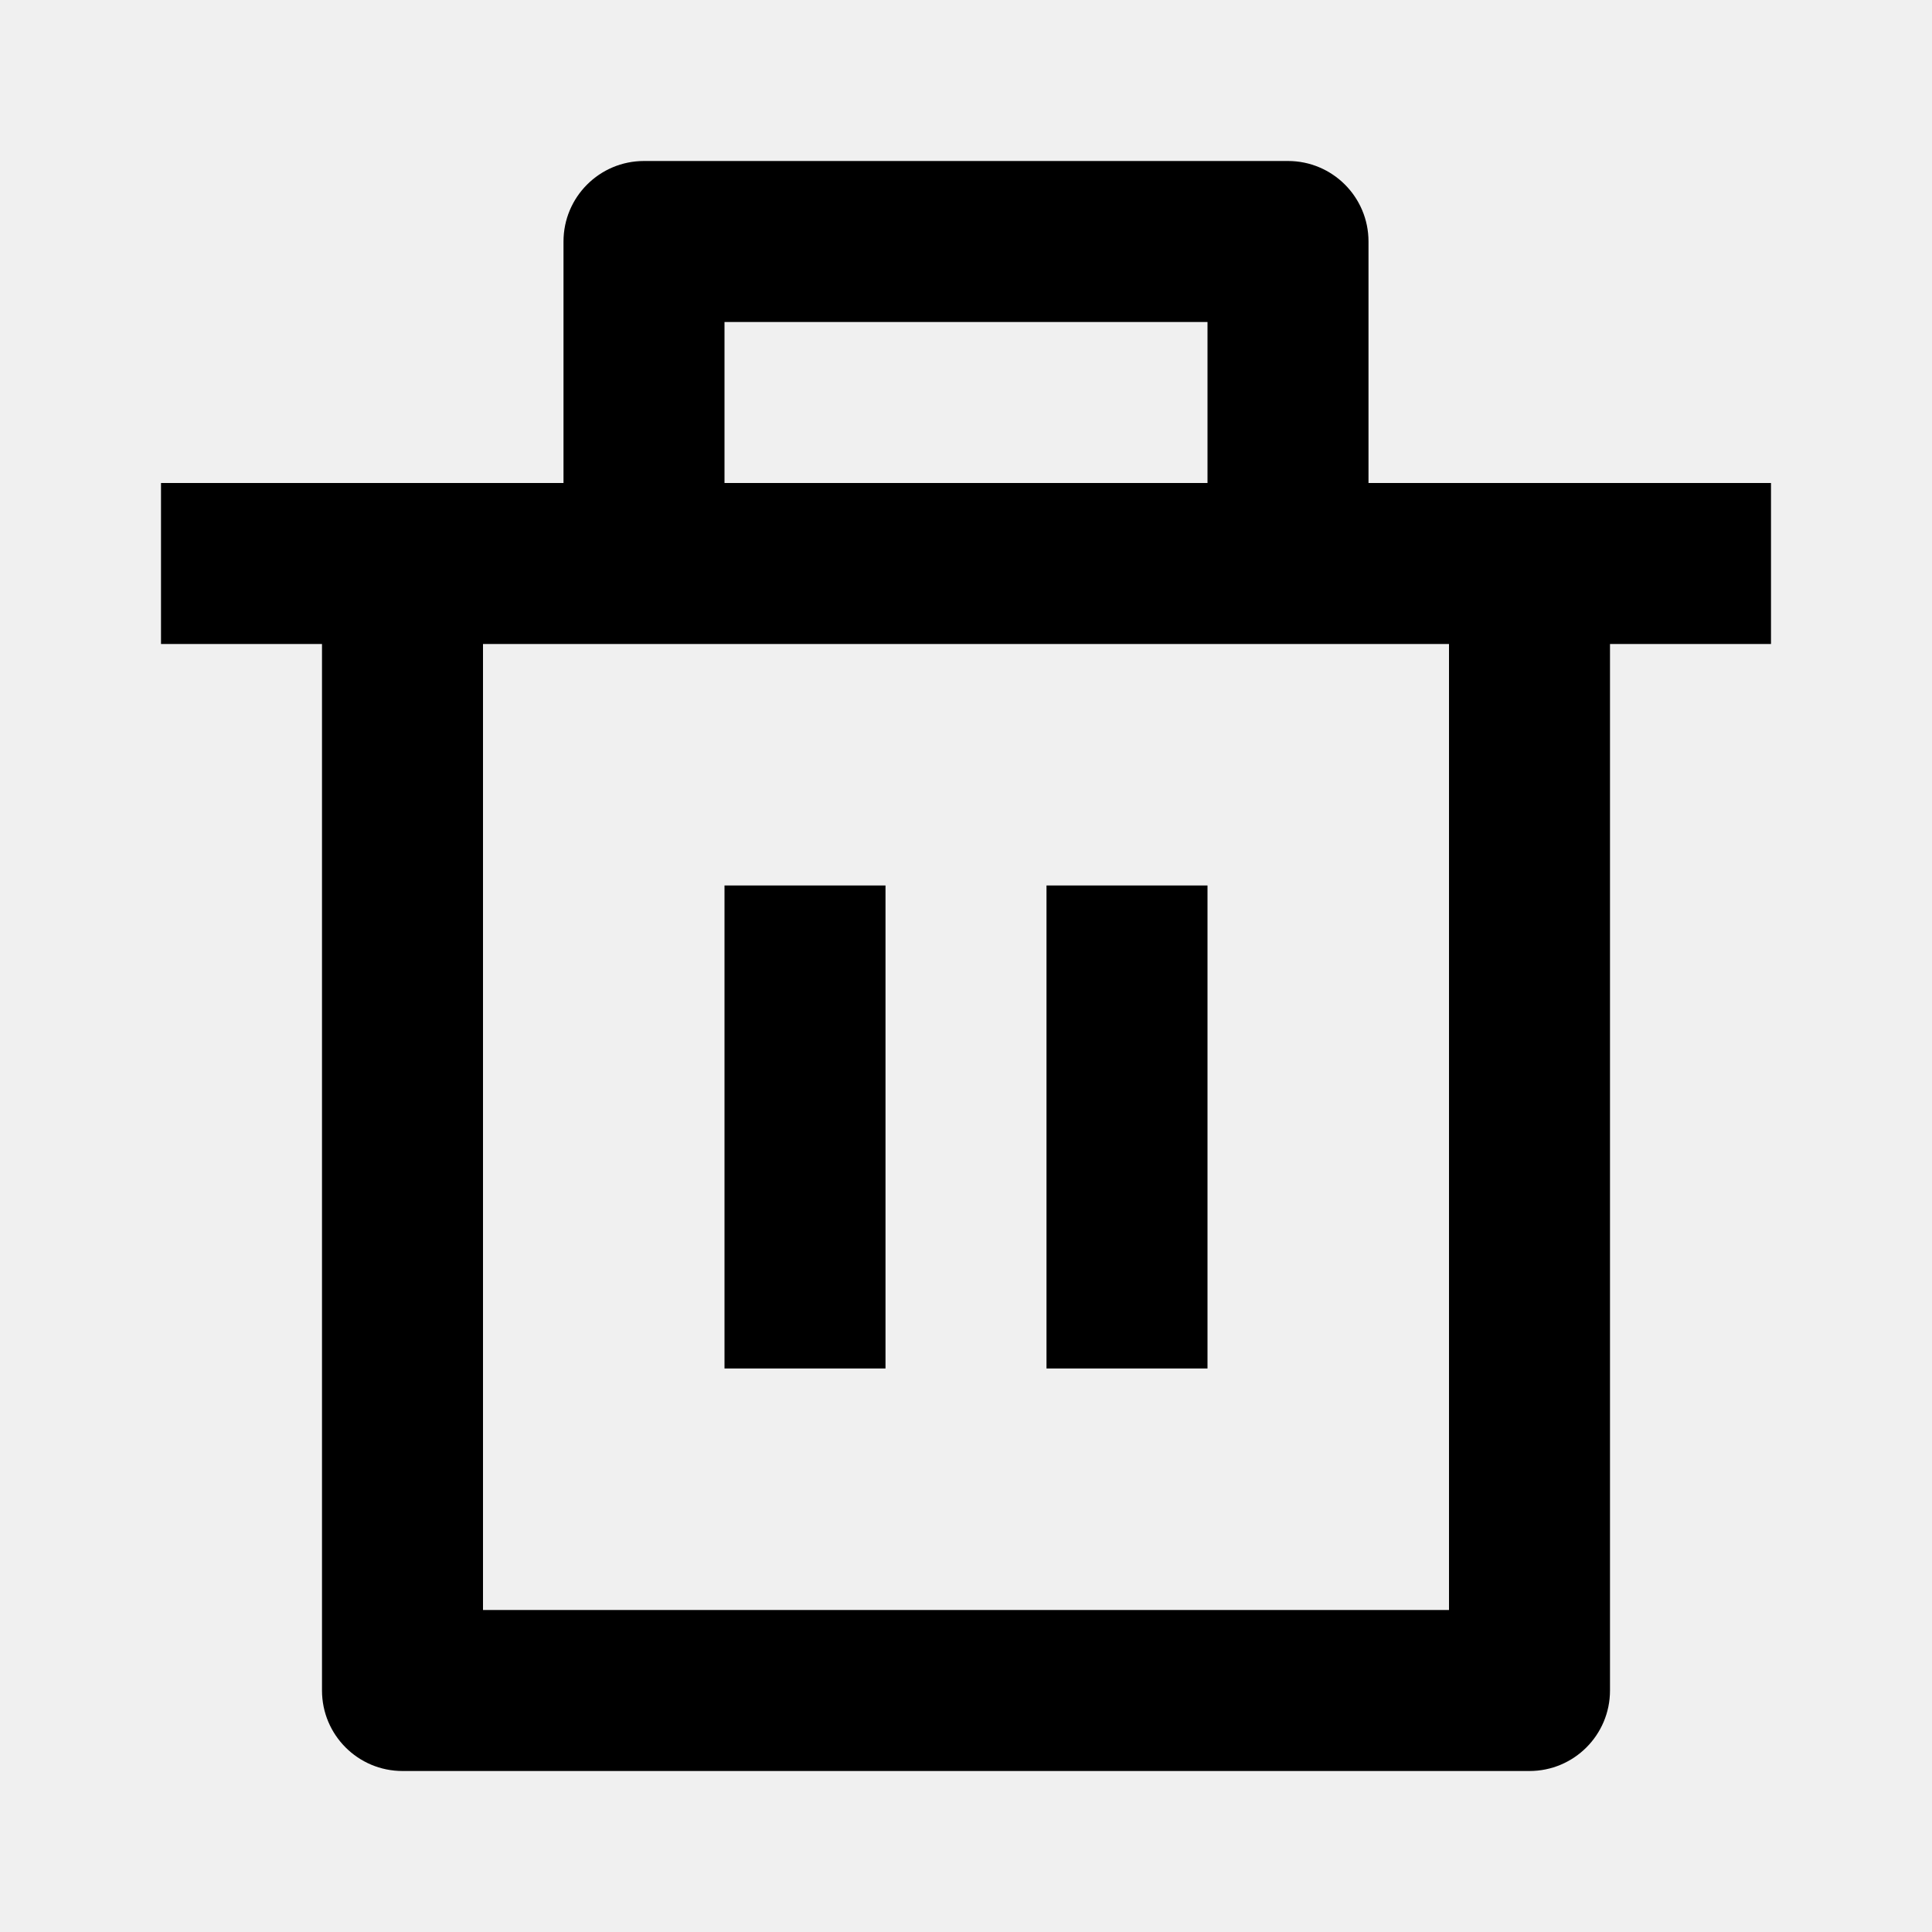
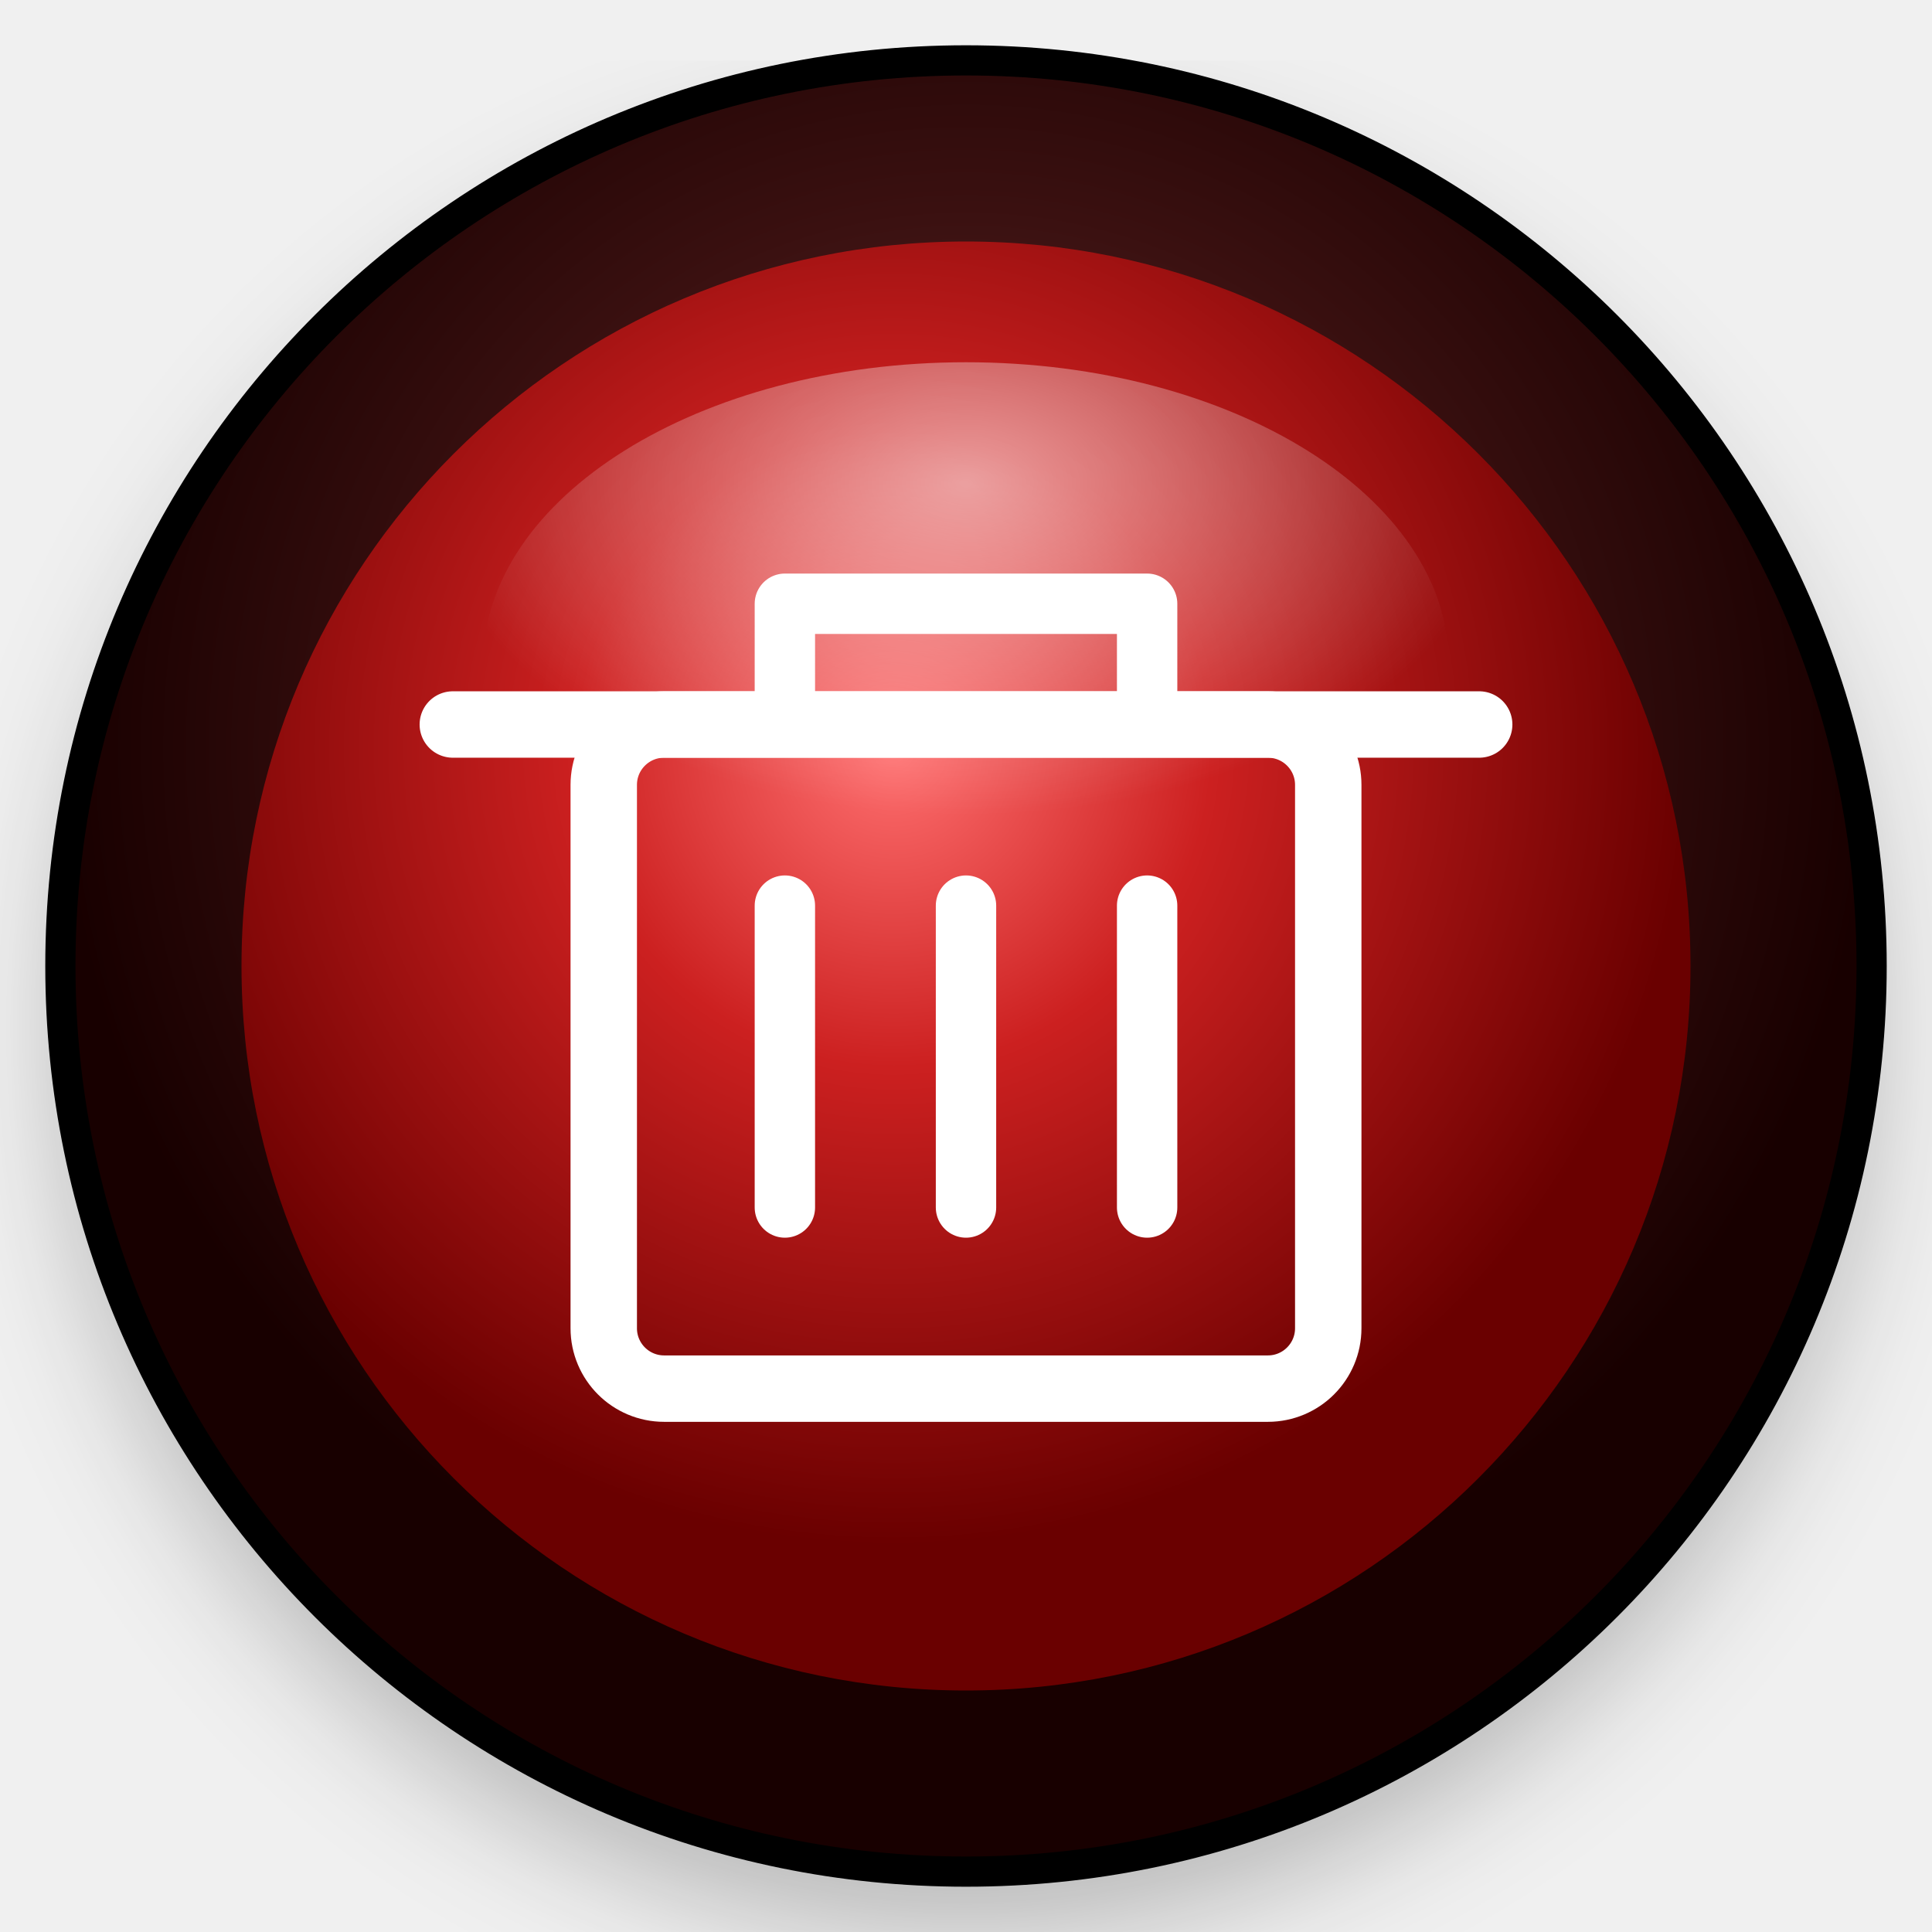
- <svg xmlns="http://www.w3.org/2000/svg" viewBox="0 0 24 24" width="24" height="24">
-   <path fill="none" d="M0 0h24v24H0z" />
-   <path d="M17 6h5v2h-2v13a1 1 0 0 1-1 1H5a1 1 0 0 1-1-1V8H2V6h5V3a1 1 0 0 1 1-1h8a1 1 0 0 1 1 1v3zm1 2H6v12h12V8zm-9 3h2v6H9v-6zm4 0h2v6h-2v-6zM9 4v2h6V4H9z" />
+ <svg xmlns="http://www.w3.org/2000/svg" viewBox="0 0 64 64" width="64" height="64">
+   <defs>
+     <radialGradient id="body" cx="50%" cy="38%" r="50%">
+       <stop offset="0%" stop-color="#6a3a3a" />
+       <stop offset="60%" stop-color="#3a1010" />
+       <stop offset="100%" stop-color="#180000" />
+     </radialGradient>
+     <radialGradient id="face" cx="45%" cy="35%" r="55%">
+       <stop offset="0%" stop-color="#ff7070" />
+       <stop offset="40%" stop-color="#cc2020" />
+       <stop offset="100%" stop-color="#6a0000" />
+     </radialGradient>
+     <radialGradient id="gloss" cx="50%" cy="20%" r="55%">
+       <stop offset="0%" stop-color="#ffffff" stop-opacity="0.55" />
+       <stop offset="100%" stop-color="#ffffff" stop-opacity="0" />
+     </radialGradient>
+     <filter id="shadow">
+       <feDropShadow dx="0" dy="2" stdDeviation="2" flood-color="#000" flood-opacity="0.6" />
+     </filter>
+   </defs>
+   <circle cx="32" cy="32" r="30" fill="#000" opacity="0.4" filter="url(#shadow)" />
+   <circle cx="32" cy="32" r="30" fill="url(#body)" stroke="#000000" stroke-width="1" />
+   <circle cx="32" cy="32" r="24" fill="url(#face)" />
+   <rect x="20" y="24" width="24" height="22" rx="2" fill="none" stroke="#fff" stroke-width="2.2" />
+   <line x1="15" y1="24" x2="49" y2="24" stroke="#fff" stroke-width="2.2" stroke-linecap="round" />
+   <path d="M26 24 L26 20 L38 20 L38 24" fill="none" stroke="#fff" stroke-width="2" stroke-linejoin="round" />
+   <line x1="26" y1="30" x2="26" y2="40" stroke="#fff" stroke-width="2" stroke-linecap="round" />
+   <line x1="32" y1="30" x2="32" y2="40" stroke="#fff" stroke-width="2" stroke-linecap="round" />
+   <line x1="38" y1="30" x2="38" y2="40" stroke="#fff" stroke-width="2" stroke-linecap="round" />
+   <ellipse cx="32" cy="22" rx="16" ry="10" fill="url(#gloss)" />
</svg>
